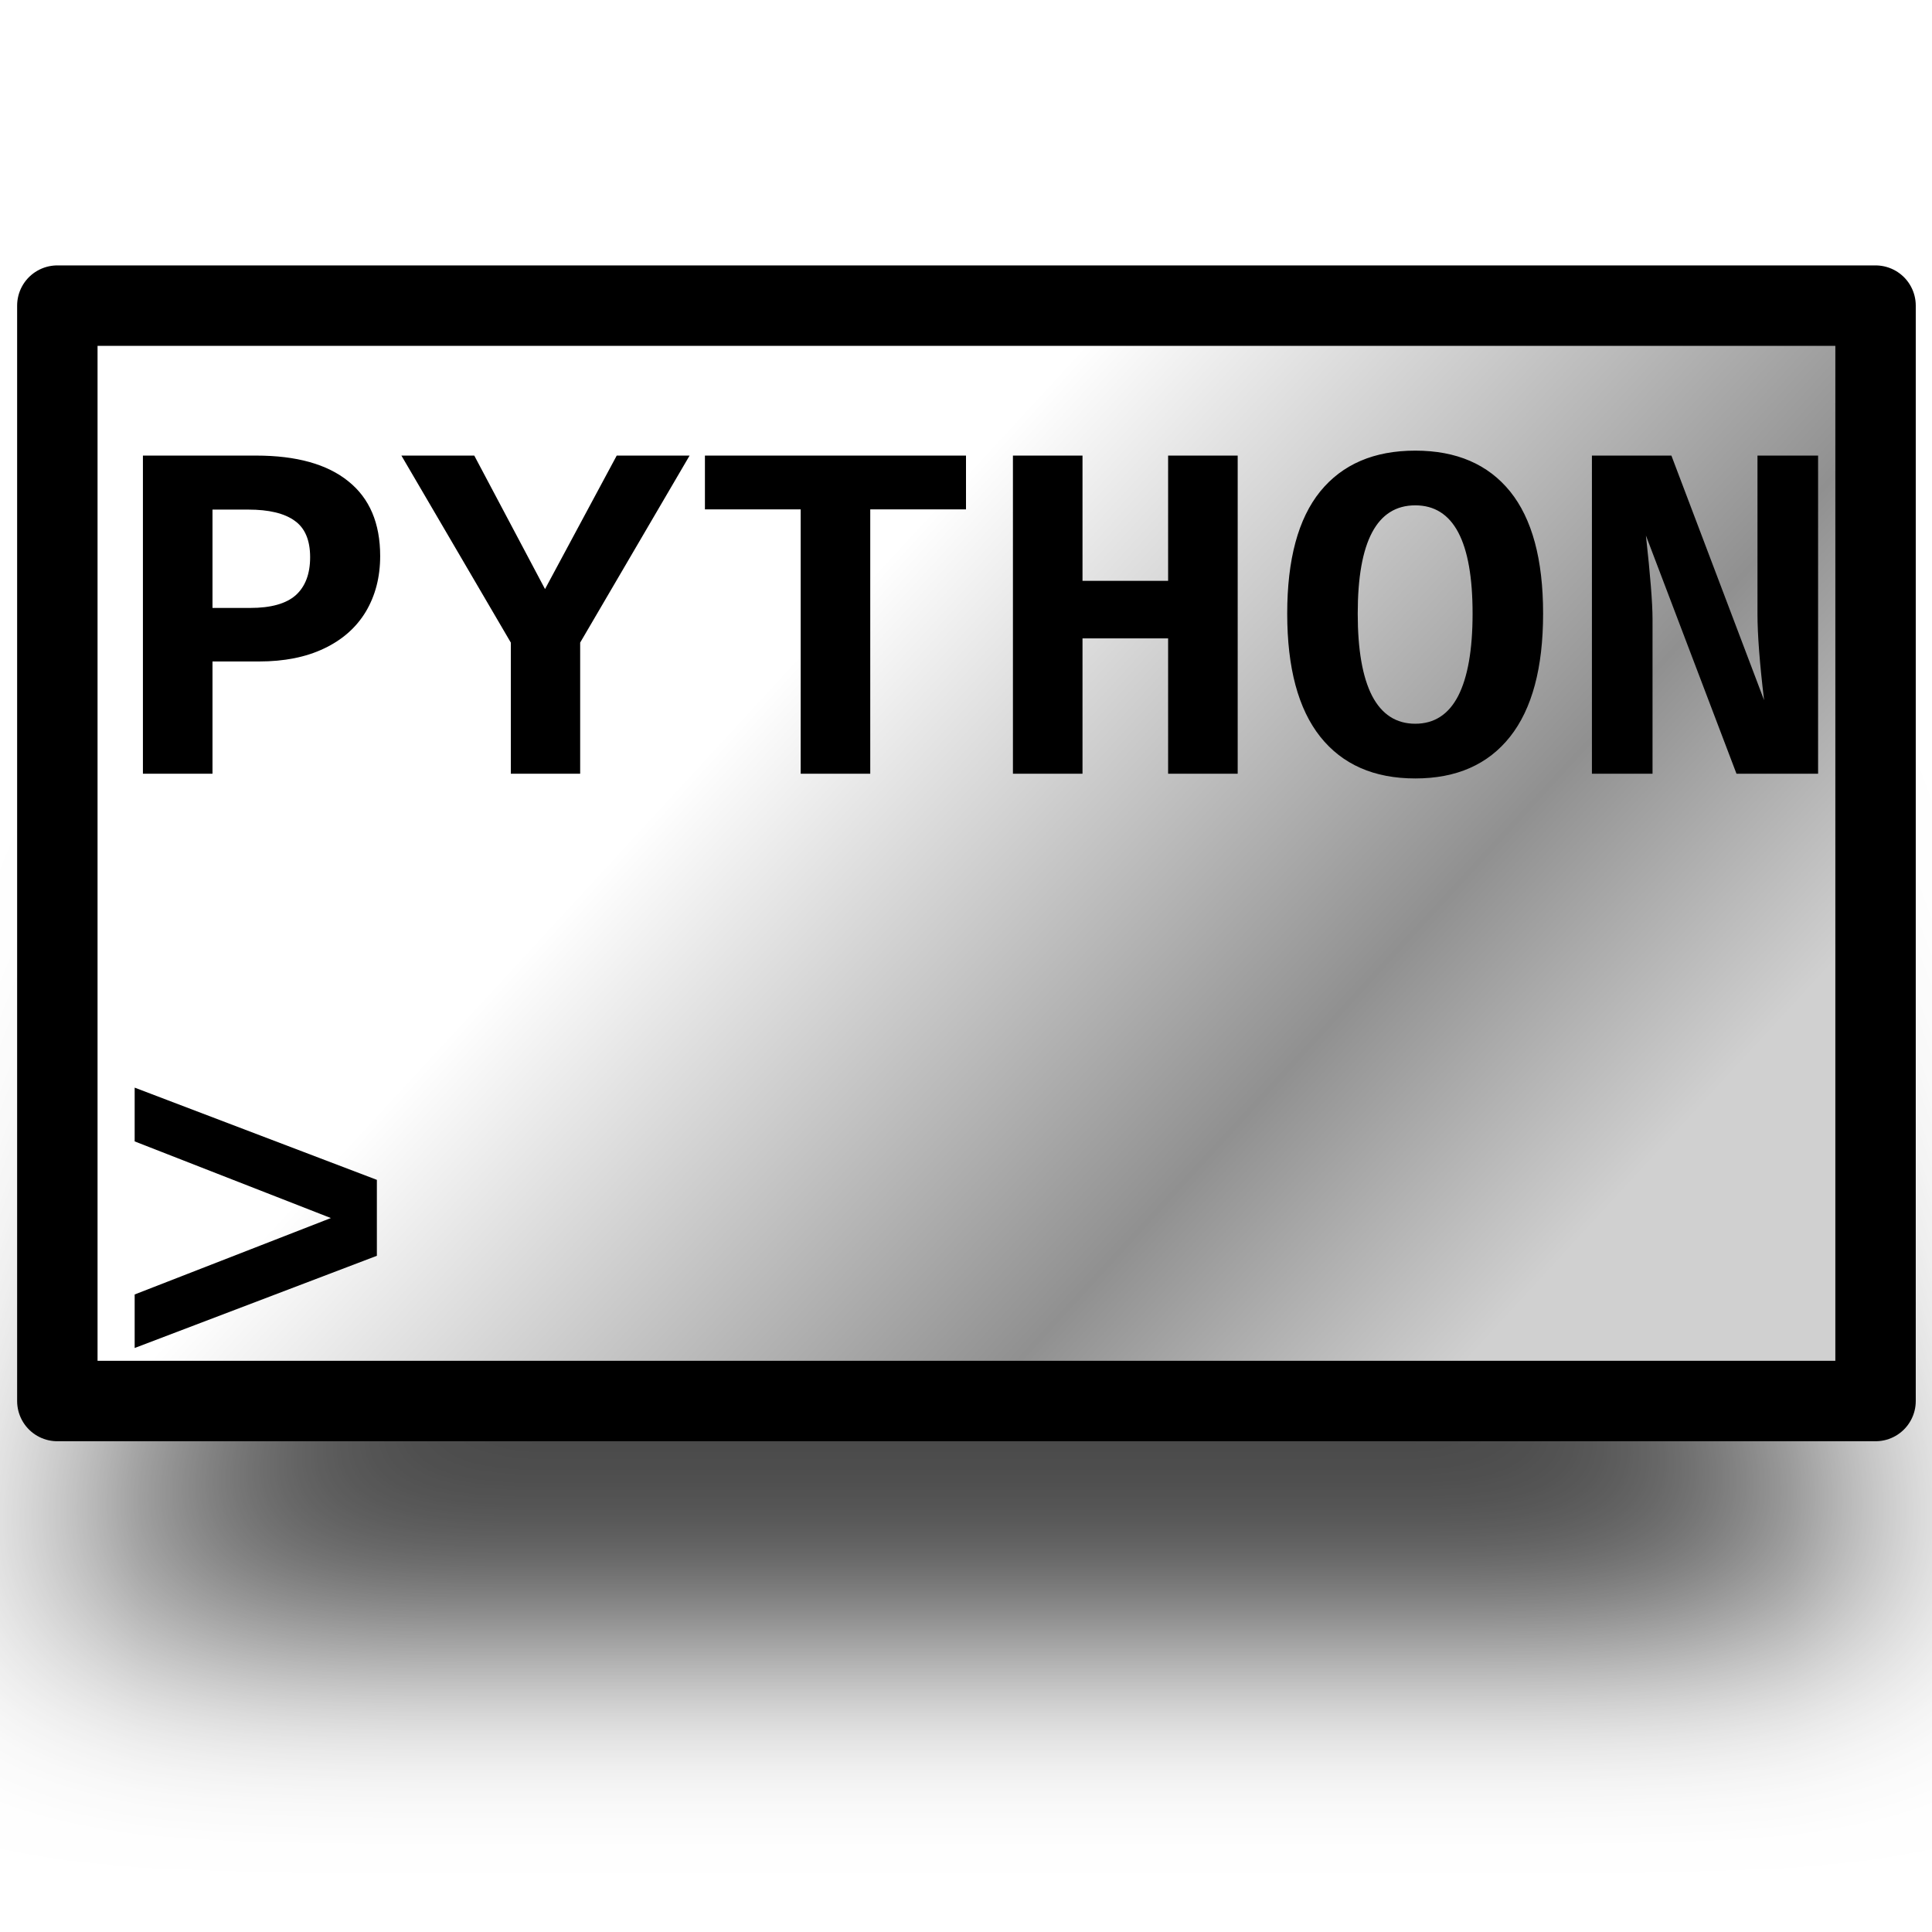
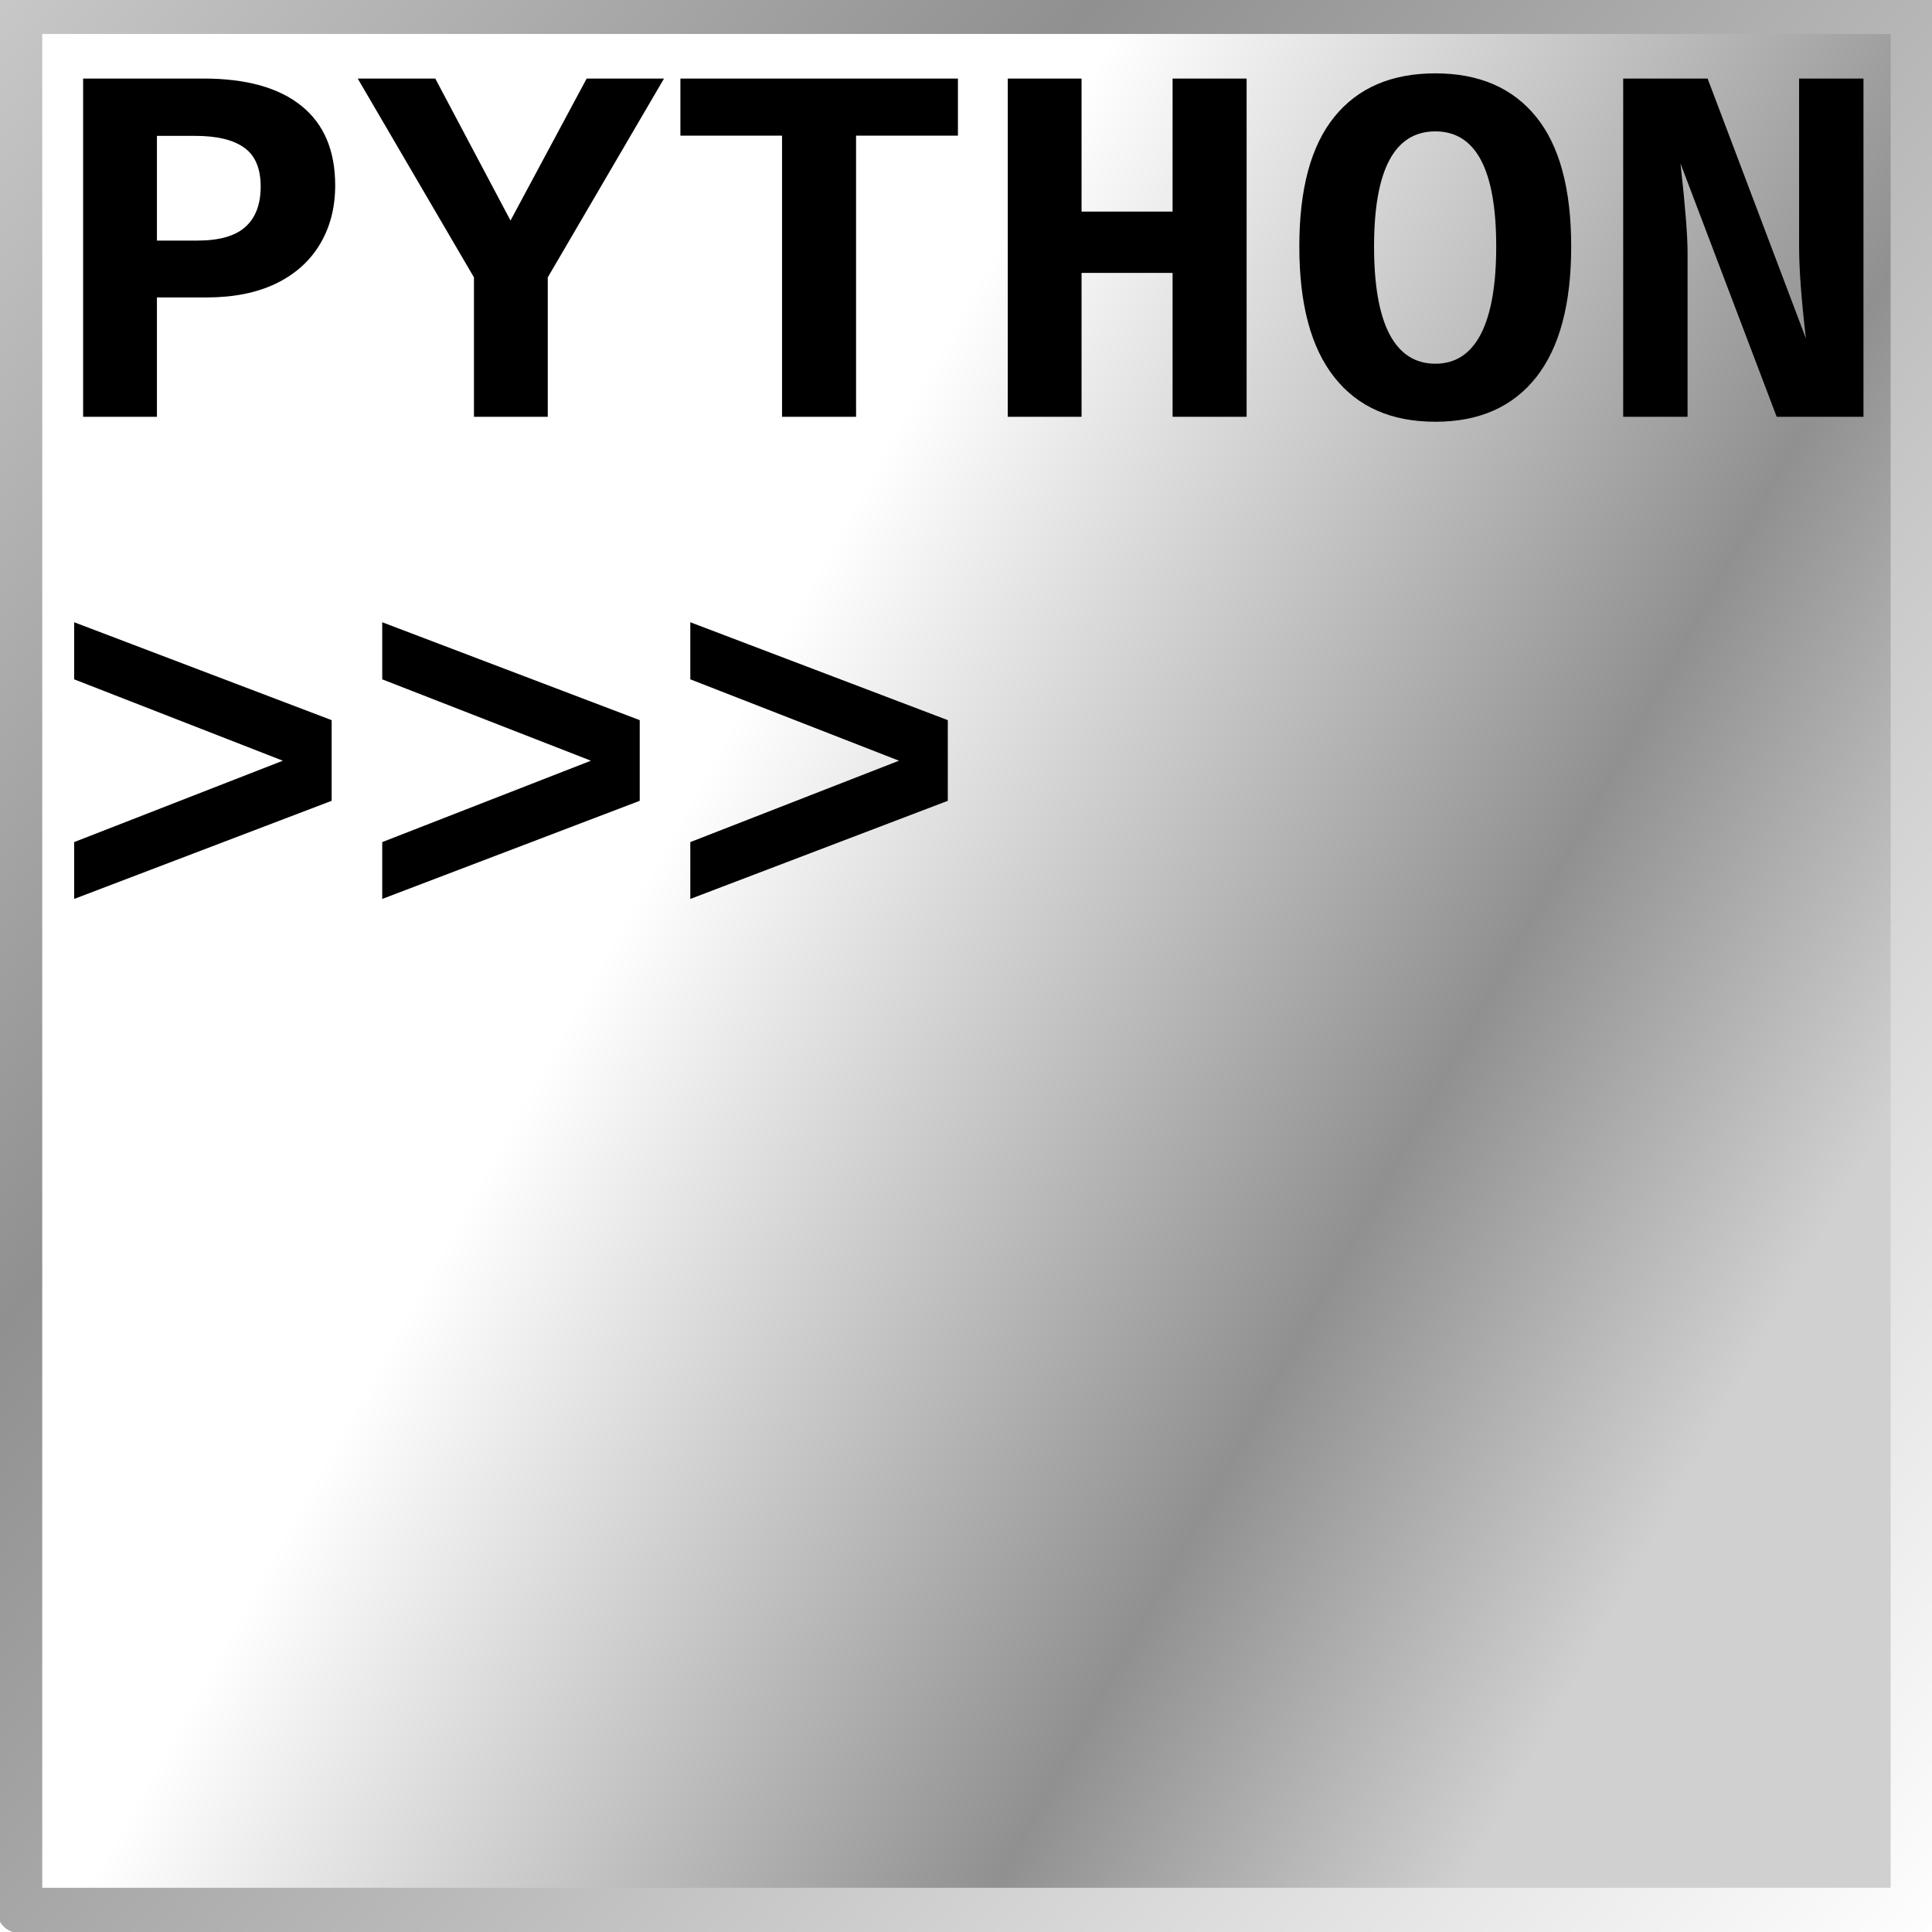
<svg xmlns="http://www.w3.org/2000/svg" xmlns:xlink="http://www.w3.org/1999/xlink" width="128" height="128" id="svg2" version="1.0">
  <defs id="defs4">
    <linearGradient id="linearGradient2416">
      <stop style="stop-color:#d0d0d0;stop-opacity:1;" offset="0" id="stop2418" />
      <stop id="stop3680" offset="0.34" style="stop-color:#909090;stop-opacity:1;" />
      <stop style="stop-color:#ffffff;stop-opacity:1;" offset="1" id="stop2420" />
    </linearGradient>
-     <linearGradient xlink:href="#linearGradient2416" id="linearGradient2422" x1="80.252" y1="78.8" x2="68.838" y2="48.539" gradientUnits="userSpaceOnUse" gradientTransform="matrix(0.9539721,0,0,2.74599,3.304883,-107.3498)" />
+     <linearGradient xlink:href="#linearGradient2416" id="linearGradient2422" x1="80.252" y1="78.8" x2="68.838" y2="48.539" gradientUnits="userSpaceOnUse" gradientTransform="matrix(0.9935689,0,0,4.760811,0.7843636,-220.4723)" />
    <filter id="filter3676" x="-0.196" width="1.391" y="-0.271" height="1.541">
      <feGaussianBlur stdDeviation="9.883" id="feGaussianBlur3678" />
    </filter>
+     <linearGradient xlink:href="#linearGradient2416" id="linearGradient3602" x1="-10.701" y1="-0.752" x2="136.01" y2="120.41" gradientUnits="userSpaceOnUse" />
  </defs>
  <g id="layer1">
-     <path style="opacity:0.713;fill:#000000;fill-opacity:1;stroke:none;stroke-width:3;stroke-linecap:round;stroke-linejoin:round;stroke-miterlimit:4;stroke-dashoffset:0;stroke-opacity:1;filter:url(#filter3676)" d="M 26.517,21.227 L 103.591,21.227 L 124.804,108.908 L 3.536,108.908 L 26.517,21.227 z" id="rect3317" transform="matrix(1,0,0,0.641129,0,39.08396)" />
-     <path style="fill:url(#linearGradient2422);fill-opacity:1;stroke:#000000;stroke-width:5.328;stroke-linecap:round;stroke-linejoin:round;stroke-miterlimit:4;stroke-dashoffset:0;stroke-opacity:1" d="M 3.799,20.248 L 124.26,20.248 L 124.26,92.822 L 3.799,92.822 L 3.799,20.248 z" id="rect2411" />
-     <text xml:space="preserve" style="font-size:40px;font-style:normal;font-variant:normal;font-weight:bold;font-stretch:normal;text-align:start;line-height:100%;writing-mode:lr-tb;text-anchor:start;opacity:1;fill:#000000;fill-opacity:1;stroke:none;stroke-width:3;stroke-linecap:butt;stroke-linejoin:round;stroke-miterlimit:4;stroke-dasharray:6, 3;stroke-dashoffset:0;stroke-opacity:1;font-family:Liberation Mono;-inkscape-font-specification:Liberation Mono Bold" x="7.342" y="51.26" id="text2412">
-       <tspan id="tspan2414" x="7.342" y="51.26" style="font-size:32;font-style:normal;font-variant:normal;font-weight:bold;font-stretch:normal;text-align:start;text-anchor:start;fill:#000000;fill-opacity:1;stroke:none;font-family:Liberation Mono;-inkscape-font-specification:Liberation Mono Bold">PYTHON</tspan>
-       <tspan x="7.342" y="91.26" style="font-size:32;font-style:normal;font-variant:normal;font-weight:bold;font-stretch:normal;text-align:start;text-anchor:start;fill:#000000;fill-opacity:1;stroke:none;font-family:Liberation Mono;-inkscape-font-specification:Liberation Mono Bold" id="tspan3206">&gt;</tspan>
+     <path style="fill:url(#linearGradient2422);fill-opacity:1;stroke:url(#linearGradient3602);stroke-width:3;stroke-linecap:round;stroke-linejoin:round;stroke-miterlimit:4;stroke-opacity:1;stroke-dasharray:none;stroke-dashoffset:0" d="m 1.299,0.748 125.461,0 0,125.824 -125.461,0 0,-125.824 z" id="rect2411" />
+     <text xml:space="preserve" style="font-size:42.519px;font-style:normal;font-variant:normal;font-weight:bold;font-stretch:normal;text-align:start;line-height:100%;writing-mode:lr-tb;text-anchor:start;fill:#000000;fill-opacity:1;stroke:none;font-family:Liberation Mono;-inkscape-font-specification:Liberation Mono Bold" x="3.243" y="27.608" id="text2412" transform="scale(0.9998318,1.000168)">
+       <tspan id="tspan2414" x="3.243" y="27.608" style="font-size:34.016px;font-style:normal;font-variant:normal;font-weight:bold;font-stretch:normal;text-align:start;text-anchor:start;fill:#000000;fill-opacity:1;stroke:none;font-family:Liberation Mono;-inkscape-font-specification:Liberation Mono Bold">PYTHON</tspan>
+       <tspan x="3.243" y="61.623" style="font-size:34.016px;font-style:normal;font-variant:normal;font-weight:bold;font-stretch:normal;text-align:start;text-anchor:start;fill:#000000;fill-opacity:1;stroke:none;font-family:Liberation Mono;-inkscape-font-specification:Liberation Mono Bold" id="tspan3206">&gt;&gt;&gt;</tspan>
    </text>
  </g>
</svg>
